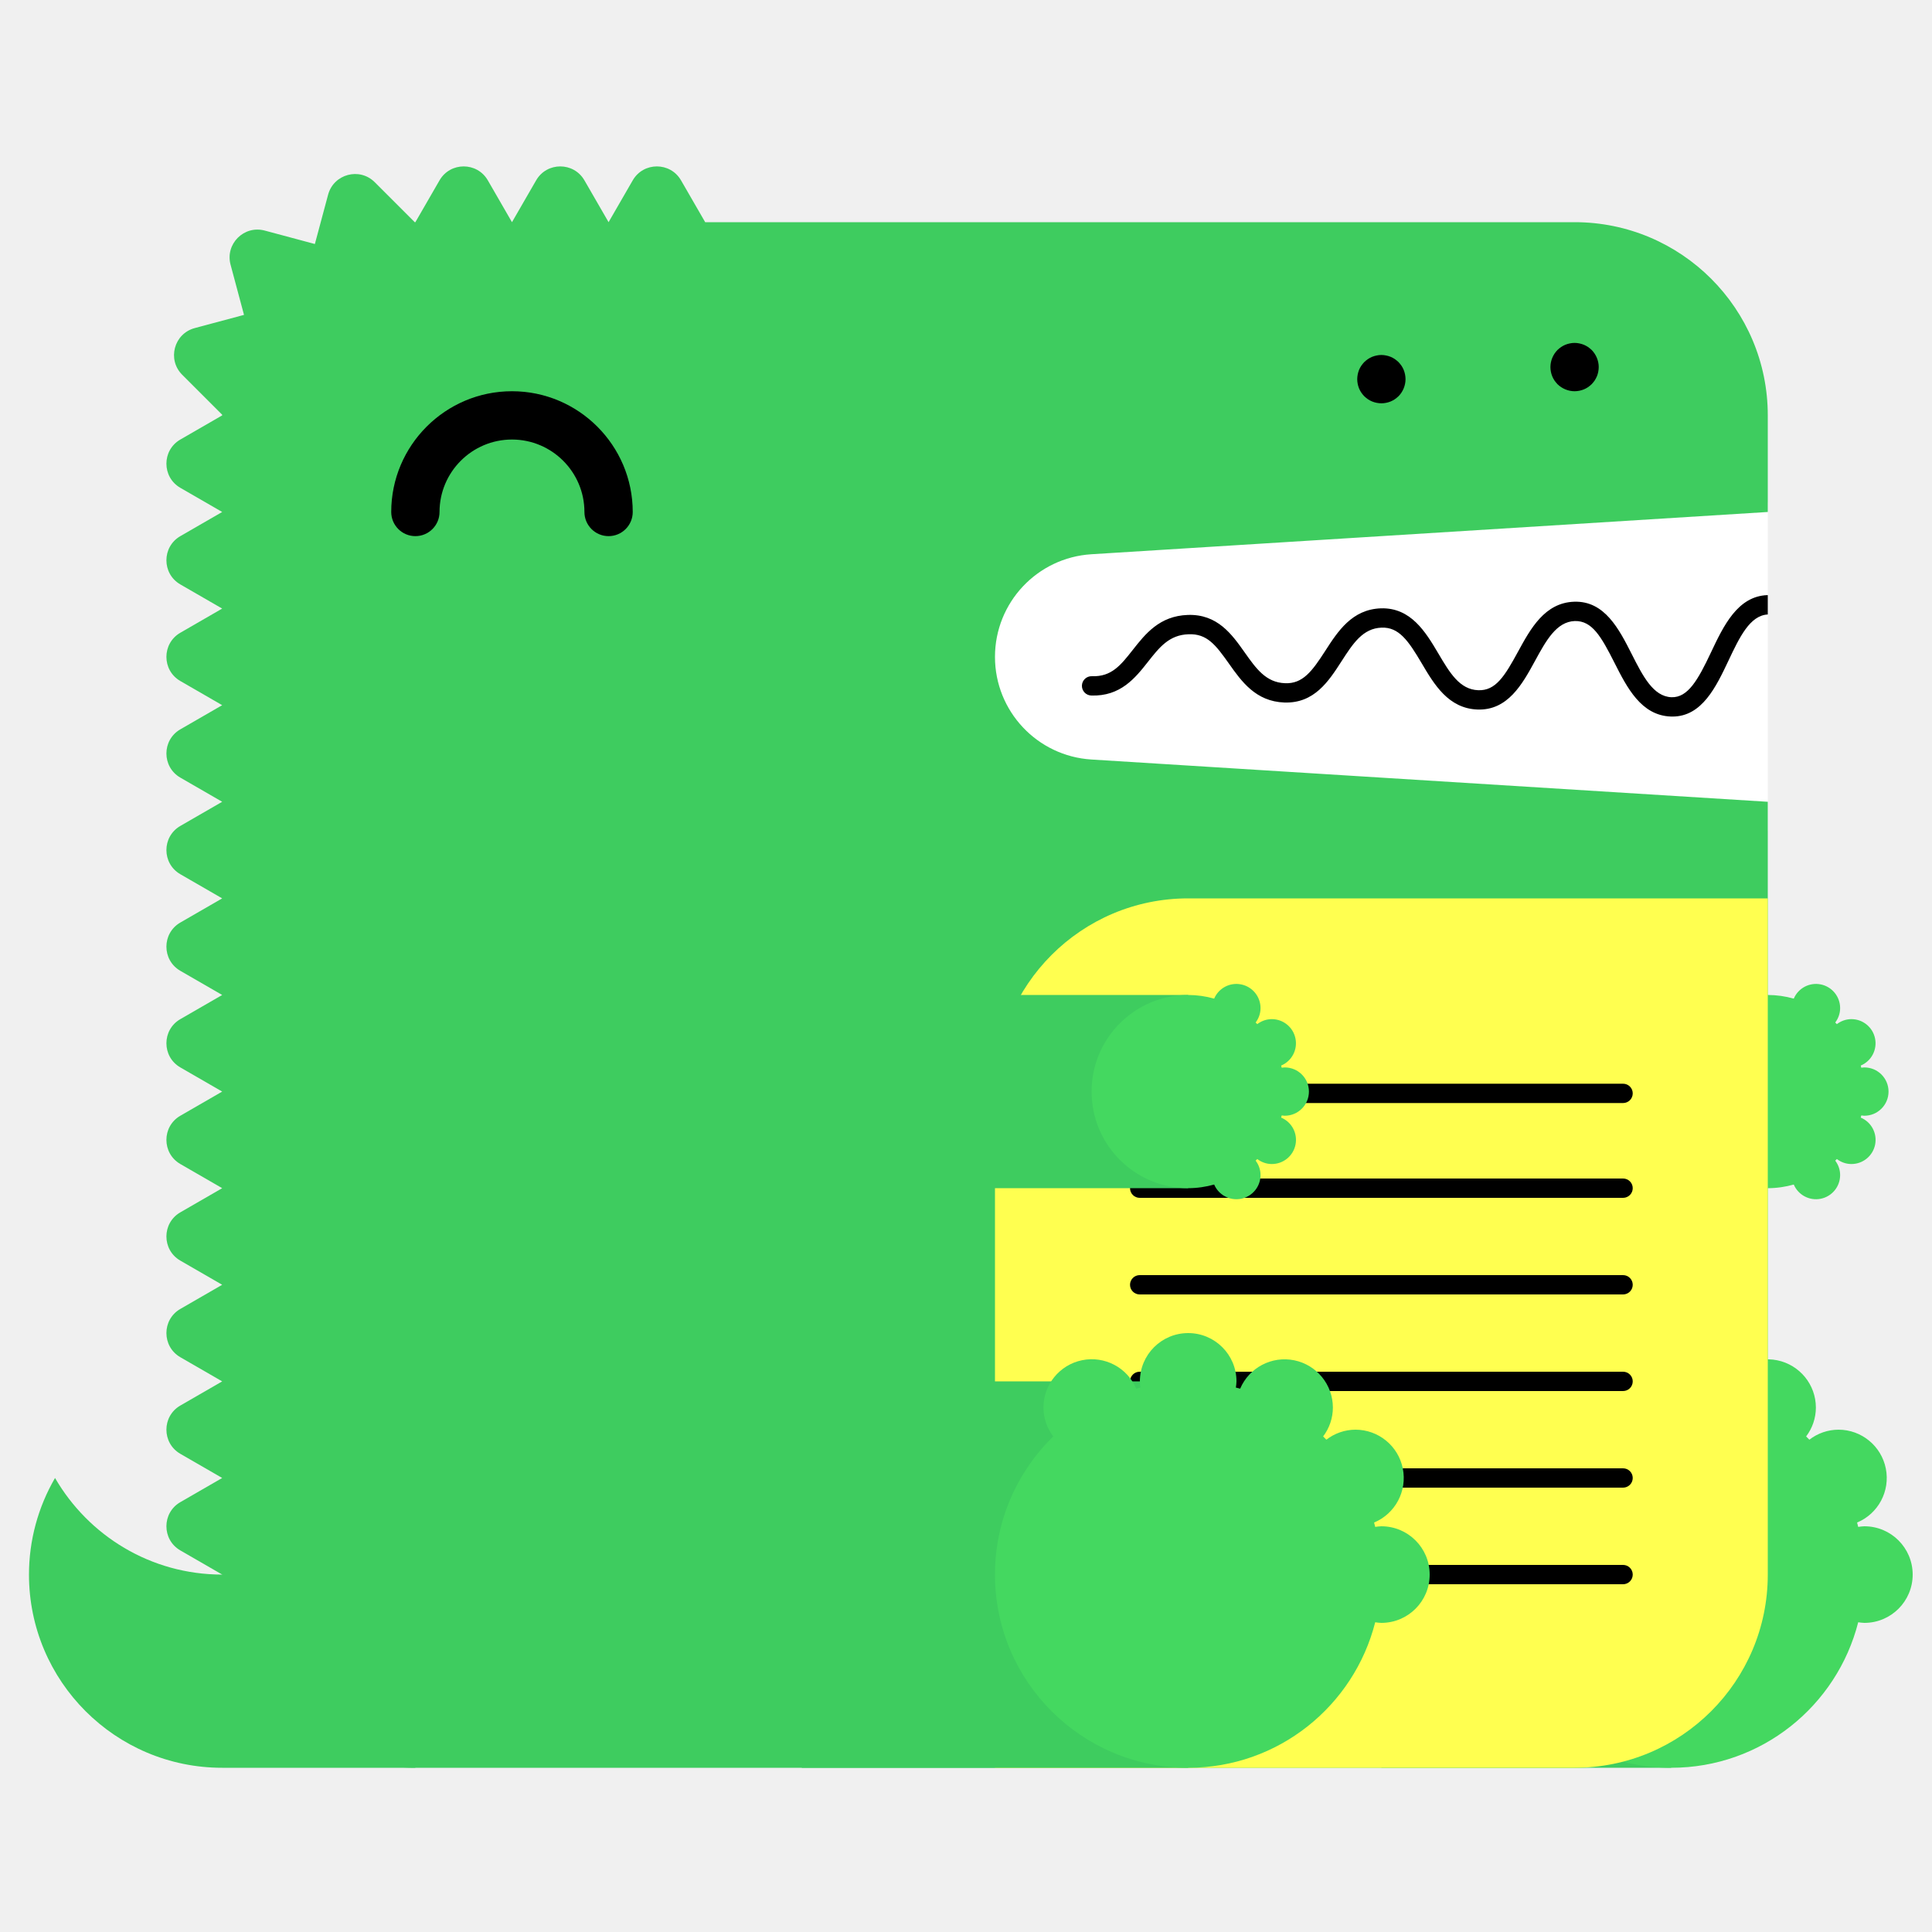
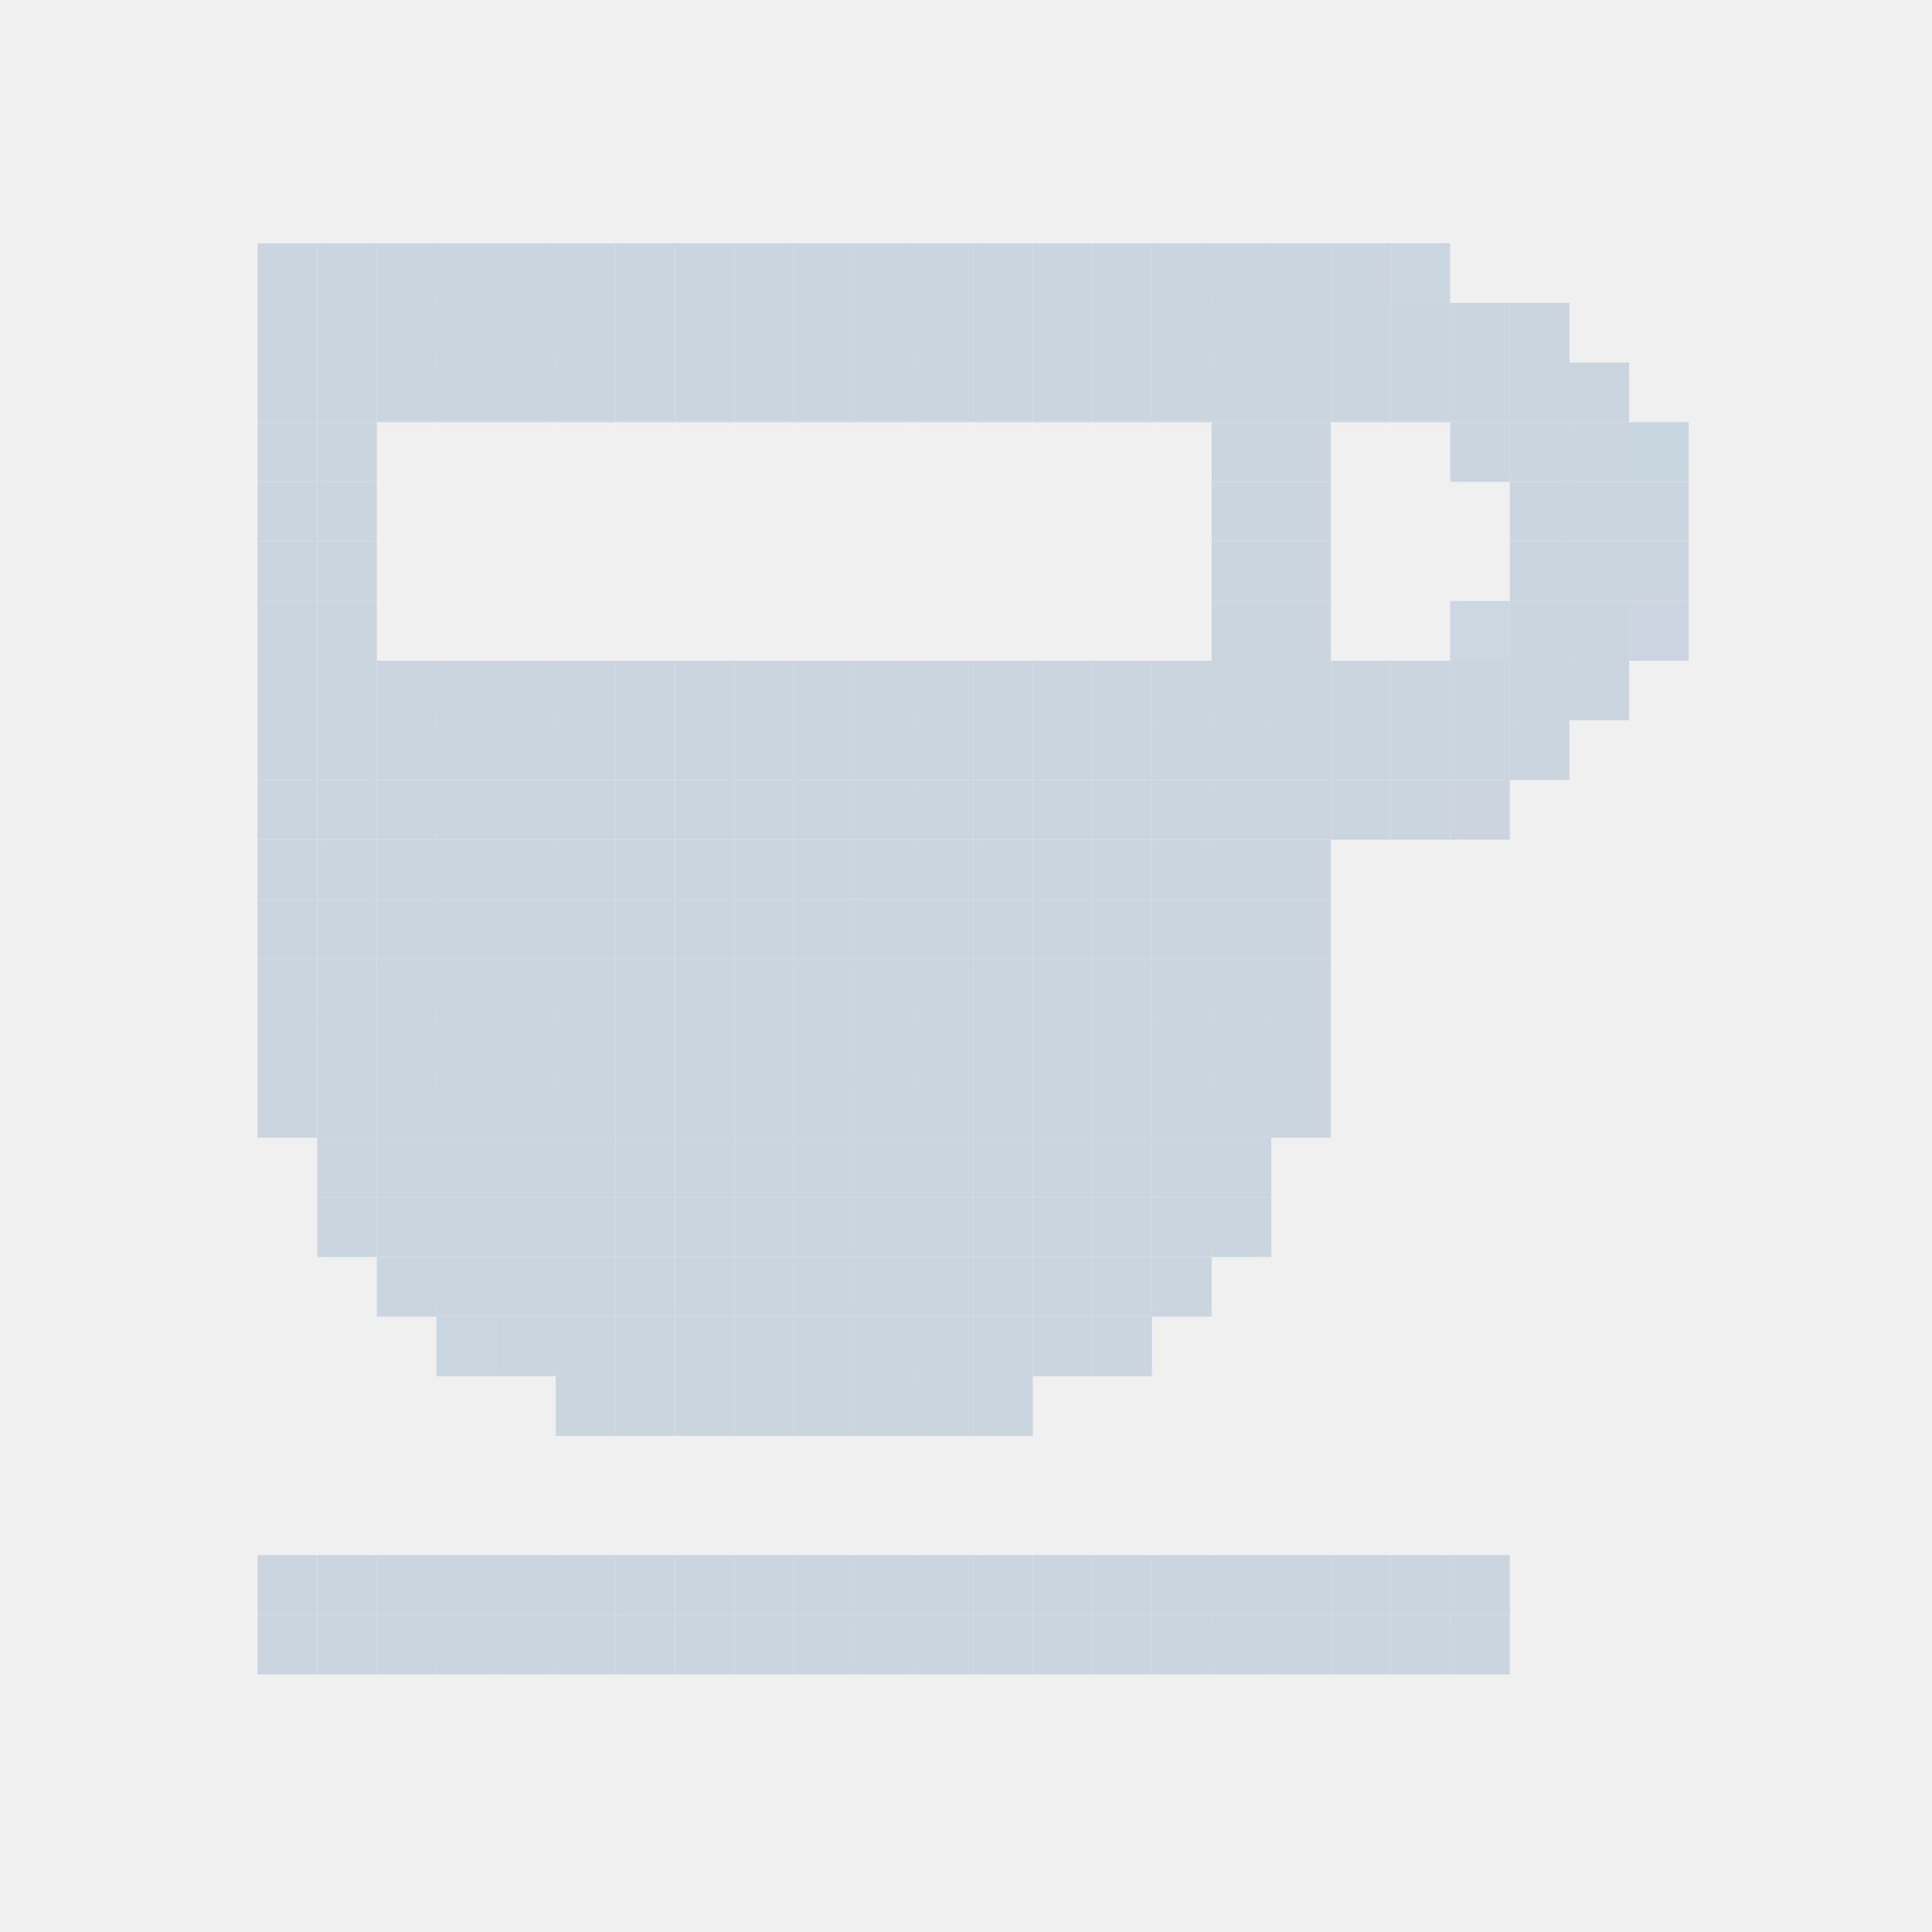
- <svg xmlns="http://www.w3.org/2000/svg" width="200" height="200" viewBox="0 0 200 200">
-   <g fill="none" fill-rule="evenodd">
-     <path fill="#FFF" d="M99 52h84v34H99z" />
-     <path d="M23 163c-7.398 0-13.843-4.027-17.303-10A19.886 19.886 0 0 0 3 163c0 11.046 8.954 20 20 20h20v-20H23z" fill="#3ECC5F" />
-     <path d="M112.98 57.376L183 53V43c0-11.046-8.954-20-20-20H73l-2.5-4.33c-1.112-1.925-3.889-1.925-5 0L63 23l-2.5-4.33c-1.111-1.925-3.889-1.925-5 0L53 23l-2.5-4.33c-1.111-1.925-3.889-1.925-5 0L43 23c-.022 0-.042.003-.065.003l-4.142-4.141c-1.57-1.571-4.252-.853-4.828 1.294l-1.369 5.104-5.192-1.392c-2.148-.575-4.111 1.389-3.535 3.536l1.39 5.193-5.102 1.367c-2.148.576-2.867 3.259-1.296 4.83l4.142 4.142c0 .021-.003.042-.003.064l-4.33 2.5c-1.925 1.111-1.925 3.889 0 5L23 53l-4.33 2.5c-1.925 1.111-1.925 3.889 0 5L23 63l-4.33 2.5c-1.925 1.111-1.925 3.889 0 5L23 73l-4.33 2.5c-1.925 1.111-1.925 3.889 0 5L23 83l-4.33 2.5c-1.925 1.111-1.925 3.889 0 5L23 93l-4.33 2.5c-1.925 1.111-1.925 3.889 0 5L23 103l-4.33 2.5c-1.925 1.111-1.925 3.889 0 5L23 113l-4.33 2.5c-1.925 1.111-1.925 3.889 0 5L23 123l-4.33 2.5c-1.925 1.111-1.925 3.889 0 5L23 133l-4.33 2.5c-1.925 1.111-1.925 3.889 0 5L23 143l-4.33 2.5c-1.925 1.111-1.925 3.889 0 5L23 153l-4.33 2.5c-1.925 1.111-1.925 3.889 0 5L23 163c0 11.046 8.954 20 20 20h120c11.046 0 20-8.954 20-20V83l-70.02-4.376A10.645 10.645 0 0 1 103 68c0-5.621 4.37-10.273 9.98-10.624" fill="#3ECC5F" />
-     <path fill="#3ECC5F" d="M143 183h30v-40h-30z" />
-     <path d="M193 158c-.219 0-.428.037-.639.064-.038-.15-.074-.301-.116-.451A5 5 0 0 0 190.32 148a4.96 4.96 0 0 0-3.016 1.036 26.531 26.531 0 0 0-.335-.336 4.955 4.955 0 0 0 1.011-2.987 5 5 0 0 0-9.599-1.959c-.148-.042-.297-.077-.445-.115.027-.211.064-.42.064-.639a5 5 0 0 0-5-5 5 5 0 0 0-5 5c0 .219.037.428.064.639-.148.038-.297.073-.445.115a4.998 4.998 0 0 0-9.599 1.959c0 1.125.384 2.151 1.011 2.987-3.717 3.632-6.031 8.693-6.031 14.3 0 11.046 8.954 20 20 20 9.339 0 17.16-6.41 19.361-15.064.211.027.42.064.639.064a5 5 0 0 0 5-5 5 5 0 0 0-5-5" fill="#44D860" />
-     <path fill="#3ECC5F" d="M153 123h30v-20h-30z" />
-     <path d="M193 115.5a2.5 2.5 0 1 0 0-5c-.109 0-.214.019-.319.032-.02-.075-.037-.15-.058-.225a2.501 2.501 0 0 0-.963-4.807c-.569 0-1.088.197-1.508.518a6.653 6.653 0 0 0-.168-.168c.314-.417.506-.931.506-1.494a2.5 2.5 0 0 0-4.8-.979A9.987 9.987 0 0 0 183 103c-5.522 0-10 4.478-10 10s4.478 10 10 10c.934 0 1.833-.138 2.69-.377a2.5 2.5 0 0 0 4.8-.979c0-.563-.192-1.077-.506-1.494.057-.055.113-.111.168-.168.42.321.939.518 1.508.518a2.5 2.5 0 0 0 .963-4.807c.021-.074.038-.15.058-.225.105.013.21.032.319.032" fill="#44D860" />
-     <path d="M63 55.5a2.5 2.5 0 0 1-2.5-2.5c0-4.136-3.364-7.5-7.5-7.5s-7.5 3.364-7.5 7.5a2.5 2.5 0 1 1-5 0c0-6.893 5.607-12.5 12.5-12.5S65.5 46.107 65.5 53a2.5 2.5 0 0 1-2.5 2.5" fill="#000" />
-     <path d="M103 183h60c11.046 0 20-8.954 20-20V93h-60c-11.046 0-20 8.954-20 20v70z" fill="#FFFF50" />
-     <path d="M168.02 124h-50.04a1 1 0 1 1 0-2h50.04a1 1 0 1 1 0 2m0 20h-50.04a1 1 0 1 1 0-2h50.04a1 1 0 1 1 0 2m0 20h-50.04a1 1 0 1 1 0-2h50.04a1 1 0 1 1 0 2m0-49.814h-50.04a1 1 0 1 1 0-2h50.04a1 1 0 1 1 0 2m0 19.814h-50.04a1 1 0 1 1 0-2h50.04a1 1 0 1 1 0 2m0 20h-50.04a1 1 0 1 1 0-2h50.04a1 1 0 1 1 0 2M183 61.611c-.012 0-.022-.006-.034-.005-3.09.105-4.552 3.196-5.842 5.923-1.346 2.85-2.387 4.703-4.093 4.647-1.889-.068-2.969-2.202-4.113-4.46-1.314-2.594-2.814-5.536-5.963-5.426-3.046.104-4.513 2.794-5.807 5.167-1.377 2.528-2.314 4.065-4.121 3.994-1.927-.07-2.951-1.805-4.136-3.813-1.321-2.236-2.848-4.75-5.936-4.664-2.994.103-4.465 2.385-5.763 4.4-1.373 2.13-2.335 3.428-4.165 3.351-1.973-.07-2.992-1.51-4.171-3.177-1.324-1.873-2.816-3.993-5.895-3.89-2.928.1-4.399 1.97-5.696 3.618-1.232 1.564-2.194 2.802-4.229 2.724a1 1 0 0 0-.072 2c3.017.101 4.545-1.8 5.872-3.487 1.177-1.496 2.193-2.787 4.193-2.855 1.926-.082 2.829 1.115 4.195 3.045 1.297 1.834 2.769 3.914 5.731 4.021 3.103.104 4.596-2.215 5.918-4.267 1.182-1.834 2.202-3.417 4.15-3.484 1.793-.067 2.769 1.35 4.145 3.681 1.297 2.197 2.766 4.686 5.787 4.796 3.125.108 4.634-2.62 5.949-5.035 1.139-2.088 2.214-4.06 4.119-4.126 1.793-.042 2.728 1.595 4.111 4.33 1.292 2.553 2.757 5.445 5.825 5.556l.169.003c3.064 0 4.518-3.075 5.805-5.794 1.139-2.41 2.217-4.68 4.067-4.773v-2z" fill="#000" />
-     <path fill="#3ECC5F" d="M83 183h40v-40H83z" />
-     <path d="M143 158c-.219 0-.428.037-.639.064-.038-.15-.074-.301-.116-.451A5 5 0 0 0 140.32 148a4.96 4.96 0 0 0-3.016 1.036 26.531 26.531 0 0 0-.335-.336 4.955 4.955 0 0 0 1.011-2.987 5 5 0 0 0-9.599-1.959c-.148-.042-.297-.077-.445-.115.027-.211.064-.42.064-.639a5 5 0 0 0-5-5 5 5 0 0 0-5 5c0 .219.037.428.064.639-.148.038-.297.073-.445.115a4.998 4.998 0 0 0-9.599 1.959c0 1.125.384 2.151 1.011 2.987-3.717 3.632-6.031 8.693-6.031 14.3 0 11.046 8.954 20 20 20 9.339 0 17.16-6.41 19.361-15.064.211.027.42.064.639.064a5 5 0 0 0 5-5 5 5 0 0 0-5-5" fill="#44D860" />
-     <path fill="#3ECC5F" d="M83 123h40v-20H83z" />
-     <path d="M133 115.5a2.5 2.5 0 1 0 0-5c-.109 0-.214.019-.319.032-.02-.075-.037-.15-.058-.225a2.501 2.501 0 0 0-.963-4.807c-.569 0-1.088.197-1.508.518a6.653 6.653 0 0 0-.168-.168c.314-.417.506-.931.506-1.494a2.5 2.5 0 0 0-4.8-.979A9.987 9.987 0 0 0 123 103c-5.522 0-10 4.478-10 10s4.478 10 10 10c.934 0 1.833-.138 2.69-.377a2.5 2.5 0 0 0 4.8-.979c0-.563-.192-1.077-.506-1.494.057-.055.113-.111.168-.168.42.321.939.518 1.508.518a2.5 2.5 0 0 0 .963-4.807c.021-.074.038-.15.058-.225.105.013.21.032.319.032" fill="#44D860" />
-     <path d="M143 41.75c-.16 0-.33-.02-.49-.05a2.52 2.52 0 0 1-.47-.14c-.15-.06-.29-.14-.431-.23-.13-.09-.259-.2-.38-.31-.109-.12-.219-.24-.309-.38s-.17-.28-.231-.43a2.619 2.619 0 0 1-.189-.96c0-.16.02-.33.05-.49.03-.16.08-.31.139-.47.061-.15.141-.29.231-.43.09-.13.2-.26.309-.38.121-.11.25-.22.38-.31.141-.09.281-.17.431-.23.149-.06.31-.11.47-.14.32-.07.65-.07.98 0 .159.03.32.08.47.14.149.06.29.14.43.23.13.09.259.2.38.31.11.12.22.25.31.38.09.14.17.28.23.43.06.16.11.31.14.47.029.16.05.33.05.49 0 .66-.271 1.31-.73 1.77-.121.11-.25.22-.38.31-.14.09-.281.17-.43.23a2.565 2.565 0 0 1-.96.19m20-1.25c-.66 0-1.3-.27-1.771-.73a3.802 3.802 0 0 1-.309-.38c-.09-.14-.17-.28-.231-.43a2.619 2.619 0 0 1-.189-.96c0-.66.27-1.3.729-1.77.121-.11.25-.22.38-.31.141-.09.281-.17.431-.23.149-.06.31-.11.47-.14.32-.07.66-.07.98 0 .159.03.32.08.47.14.149.06.29.14.43.23.13.09.259.2.38.31.459.47.73 1.11.73 1.77 0 .16-.021.33-.05.49-.03.16-.08.32-.14.47-.07.15-.14.29-.23.43-.09.13-.2.26-.31.38-.121.11-.25.22-.38.31-.14.09-.281.17-.43.23a2.565 2.565 0 0 1-.96.19" fill="#000" />
-   </g>
+ <svg xmlns="http://www.w3.org/2000/svg" width="135" height="135" viewBox="0 0 135 135" fill="none">
+   <rect x="18" y="17" width="4.167" height="4.167" fill="#CBD5E0" />
+   <rect x="22.167" y="17" width="4.167" height="4.167" fill="#CBD5E0" />
+   <rect x="26.333" y="17" width="4.167" height="4.167" fill="#CBD5E0" />
+   <rect x="30.5" y="17" width="4.167" height="4.167" fill="#CBD5E0" />
+   <rect x="34.667" y="17" width="4.167" height="4.167" fill="#CBD5E0" />
+   <rect x="38.833" y="17" width="4.167" height="4.167" fill="#CBD5E0" />
+   <rect x="43" y="17" width="4.167" height="4.167" fill="#CBD5E0" />
+   <rect x="47.167" y="17" width="4.167" height="4.167" fill="#CBD5E0" />
+   <rect x="51.333" y="17" width="4.167" height="4.167" fill="#CBD5E0" />
+   <rect x="55.5" y="17" width="4.167" height="4.167" fill="#CBD5E0" />
+   <rect x="59.667" y="17" width="4.167" height="4.167" fill="#CBD5E0" />
+   <rect x="63.833" y="17" width="4.167" height="4.167" fill="#CBD5E0" />
+   <rect x="68" y="17" width="4.167" height="4.167" fill="#CBD5E0" />
+   <rect x="72.167" y="17" width="4.167" height="4.167" fill="#CBD5E0" />
+   <rect x="76.333" y="17" width="4.167" height="4.167" fill="#CBD5E0" />
+   <rect x="80.5" y="17" width="4.167" height="4.167" fill="#CBD5E0" />
+   <rect x="84.667" y="17" width="4.167" height="4.167" fill="#CBD5E0" />
+   <rect x="88.833" y="17" width="4.167" height="4.167" fill="#CBD5E0" />
+   <rect x="93" y="17" width="4.167" height="4.167" fill="#CBD5E0" />
+   <rect x="97.167" y="17" width="4.167" height="4.167" fill="#CAD6E0" />
+   <rect x="18" y="21.167" width="4.167" height="4.167" fill="#CBD5E0" />
+   <rect x="22.167" y="21.167" width="4.167" height="4.167" fill="#CBD5E0" />
+   <rect x="26.333" y="21.167" width="4.167" height="4.167" fill="#CBD5E0" />
+   <rect x="30.5" y="21.167" width="4.167" height="4.167" fill="#CBD5E0" />
+   <rect x="34.667" y="21.167" width="4.167" height="4.167" fill="#CBD5E0" />
+   <rect x="38.833" y="21.167" width="4.167" height="4.167" fill="#CBD5E0" />
+   <rect x="43" y="21.167" width="4.167" height="4.167" fill="#CBD5E0" />
+   <rect x="47.167" y="21.167" width="4.167" height="4.167" fill="#CBD5E0" />
+   <rect x="51.333" y="21.167" width="4.167" height="4.167" fill="#CBD5E0" />
+   <rect x="55.5" y="21.167" width="4.167" height="4.167" fill="#CBD5E0" />
+   <rect x="59.667" y="21.167" width="4.167" height="4.167" fill="#CBD5E0" />
+   <rect x="63.833" y="21.167" width="4.167" height="4.167" fill="#CBD5E0" />
+   <rect x="68" y="21.167" width="4.167" height="4.167" fill="#CBD5E0" />
+   <rect x="72.167" y="21.167" width="4.167" height="4.167" fill="#CBD5E0" />
+   <rect x="76.333" y="21.167" width="4.167" height="4.167" fill="#CBD5E0" />
+   <rect x="80.5" y="21.167" width="4.167" height="4.167" fill="#CBD5E0" />
+   <rect x="84.667" y="21.167" width="4.167" height="4.167" fill="#CBD5E0" />
+   <rect x="88.833" y="21.167" width="4.167" height="4.167" fill="#CBD5E0" />
+   <rect x="93" y="21.167" width="4.167" height="4.167" fill="#CBD5E0" />
+   <rect x="97.167" y="21.167" width="4.167" height="4.167" fill="#CBD5E0" />
+   <rect x="101.333" y="21.167" width="4.167" height="4.167" fill="#CBD5E0" />
+   <rect x="105.5" y="21.167" width="4.167" height="4.167" fill="#CBD5E0" />
+   <rect x="18" y="25.333" width="4.167" height="4.167" fill="#CBD5E0" />
+   <rect x="22.167" y="25.333" width="4.167" height="4.167" fill="#CBD5E0" />
+   <rect x="26.333" y="25.333" width="4.167" height="4.167" fill="#CBD5E0" />
+   <rect x="30.5" y="25.333" width="4.167" height="4.167" fill="#CBD5E0" />
+   <rect x="34.667" y="25.333" width="4.167" height="4.167" fill="#CBD5E0" />
+   <rect x="38.833" y="25.333" width="4.167" height="4.167" fill="#CBD5E0" />
+   <rect x="43" y="25.333" width="4.167" height="4.167" fill="#CBD5E0" />
+   <rect x="47.167" y="25.333" width="4.167" height="4.167" fill="#CBD5E0" />
+   <rect x="51.333" y="25.333" width="4.167" height="4.167" fill="#CBD5E0" />
+   <rect x="55.5" y="25.333" width="4.167" height="4.167" fill="#CBD5E0" />
+   <rect x="59.667" y="25.333" width="4.167" height="4.167" fill="#CBD5E0" />
+   <rect x="63.833" y="25.333" width="4.167" height="4.167" fill="#CBD5E0" />
+   <rect x="68" y="25.333" width="4.167" height="4.167" fill="#CBD5E0" />
+   <rect x="72.167" y="25.333" width="4.167" height="4.167" fill="#CBD5E0" />
+   <rect x="76.333" y="25.333" width="4.167" height="4.167" fill="#CBD5E0" />
+   <rect x="80.5" y="25.333" width="4.167" height="4.167" fill="#CBD5E0" />
+   <rect x="84.667" y="25.333" width="4.167" height="4.167" fill="#CBD5E0" />
+   <rect x="88.833" y="25.333" width="4.167" height="4.167" fill="#CBD5E0" />
+   <rect x="93" y="25.333" width="4.167" height="4.167" fill="#CBD5E0" />
+   <rect x="97.167" y="25.333" width="4.167" height="4.167" fill="#CBD5E0" />
+   <rect x="101.333" y="25.333" width="4.167" height="4.167" fill="#CBD5E0" />
+   <rect x="105.5" y="25.333" width="4.167" height="4.167" fill="#CBD5E0" />
+   <rect x="109.667" y="25.333" width="4.167" height="4.167" fill="#CBD5E0" />
+   <rect x="18" y="29.5" width="4.167" height="4.167" fill="#CBD5E0" />
+   <rect x="22.167" y="29.5" width="4.167" height="4.167" fill="#CBD5E0" />
+   <rect x="84.667" y="29.5" width="4.167" height="4.167" fill="#CBD5E0" />
+   <rect x="88.833" y="29.5" width="4.167" height="4.167" fill="#CBD5E0" />
+   <rect x="101.333" y="29.5" width="4.167" height="4.167" fill="#CBD5E0" />
+   <rect x="105.5" y="29.5" width="4.167" height="4.167" fill="#CBD5E0" />
+   <rect x="109.667" y="29.5" width="4.167" height="4.167" fill="#CBD5E0" />
+   <rect x="113.833" y="29.5" width="4.167" height="4.167" fill="#C8D6DF" />
+   <rect x="18" y="33.667" width="4.167" height="4.167" fill="#CBD5E0" />
+   <rect x="22.167" y="33.667" width="4.167" height="4.167" fill="#CBD5E0" />
+   <rect x="84.667" y="33.667" width="4.167" height="4.167" fill="#CBD5E0" />
+   <rect x="88.833" y="33.667" width="4.167" height="4.167" fill="#CBD5E0" />
+   <rect x="105.5" y="33.667" width="4.167" height="4.167" fill="#CBD5E0" />
+   <rect x="109.667" y="33.667" width="4.167" height="4.167" fill="#CBD5E0" />
+   <rect x="113.833" y="33.667" width="4.167" height="4.167" fill="#CBD5E0" />
+   <rect x="18" y="37.833" width="4.167" height="4.167" fill="#CBD5E0" />
+   <rect x="22.167" y="37.833" width="4.167" height="4.167" fill="#CBD5E0" />
+   <rect x="84.667" y="37.833" width="4.167" height="4.167" fill="#CBD5E0" />
+   <rect x="88.833" y="37.833" width="4.167" height="4.167" fill="#CBD5E0" />
+   <rect x="105.5" y="37.833" width="4.167" height="4.167" fill="#CBD5E0" />
+   <rect x="109.667" y="37.833" width="4.167" height="4.167" fill="#CBD5E0" />
+   <rect x="113.833" y="37.833" width="4.167" height="4.167" fill="#CBD5E0" />
+   <rect x="18" y="42" width="4.167" height="4.167" fill="#CBD5E0" />
+   <rect x="22.167" y="42" width="4.167" height="4.167" fill="#CBD5E0" />
+   <rect x="84.667" y="42" width="4.167" height="4.167" fill="#CBD5E0" />
+   <rect x="88.833" y="42" width="4.167" height="4.167" fill="#CBD5E0" />
+   <rect x="101.333" y="42" width="4.167" height="4.167" fill="#CCD7E1" />
+   <rect x="105.5" y="42" width="4.167" height="4.167" fill="#CBD5E0" />
+   <rect x="109.667" y="42" width="4.167" height="4.167" fill="#CBD5E0" />
+   <rect x="113.833" y="42" width="4.167" height="4.167" fill="#CCD5E1" />
+   <rect x="18" y="46.167" width="4.167" height="4.167" fill="#CBD5E0" />
+   <rect x="22.167" y="46.167" width="4.167" height="4.167" fill="#CBD5E0" />
+   <rect x="26.333" y="46.167" width="4.167" height="4.167" fill="#CBD5E0" />
+   <rect x="30.5" y="46.167" width="4.167" height="4.167" fill="#CBD5E0" />
+   <rect x="34.667" y="46.167" width="4.167" height="4.167" fill="#CBD5E0" />
+   <rect x="38.833" y="46.167" width="4.167" height="4.167" fill="#CBD5E0" />
+   <rect x="43" y="46.167" width="4.167" height="4.167" fill="#CBD5E0" />
+   <rect x="47.167" y="46.167" width="4.167" height="4.167" fill="#CBD5E0" />
+   <rect x="51.333" y="46.167" width="4.167" height="4.167" fill="#CBD5E0" />
+   <rect x="55.5" y="46.167" width="4.167" height="4.167" fill="#CBD5E0" />
+   <rect x="59.667" y="46.167" width="4.167" height="4.167" fill="#CBD5E0" />
+   <rect x="63.833" y="46.167" width="4.167" height="4.167" fill="#CBD5E0" />
+   <rect x="68" y="46.167" width="4.167" height="4.167" fill="#CBD5E0" />
+   <rect x="72.167" y="46.167" width="4.167" height="4.167" fill="#CBD5E0" />
+   <rect x="76.333" y="46.167" width="4.167" height="4.167" fill="#CBD5E0" />
+   <rect x="80.5" y="46.167" width="4.167" height="4.167" fill="#CBD5E0" />
+   <rect x="84.667" y="46.167" width="4.167" height="4.167" fill="#CBD5E0" />
+   <rect x="88.833" y="46.167" width="4.167" height="4.167" fill="#CBD5E0" />
+   <rect x="93" y="46.167" width="4.167" height="4.167" fill="#CBD5E0" />
+   <rect x="97.167" y="46.167" width="4.167" height="4.167" fill="#CBD5E0" />
+   <rect x="101.333" y="46.167" width="4.167" height="4.167" fill="#CBD5E0" />
+   <rect x="105.5" y="46.167" width="4.167" height="4.167" fill="#CBD5E0" />
+   <rect x="109.667" y="46.167" width="4.167" height="4.167" fill="#CBD5E0" />
+   <rect x="18" y="50.333" width="4.167" height="4.167" fill="#CBD5E0" />
+   <rect x="22.167" y="50.333" width="4.167" height="4.167" fill="#CBD5E0" />
+   <rect x="26.333" y="50.333" width="4.167" height="4.167" fill="#CBD5E0" />
+   <rect x="30.5" y="50.333" width="4.167" height="4.167" fill="#CBD5E0" />
+   <rect x="34.667" y="50.333" width="4.167" height="4.167" fill="#CBD5E0" />
+   <rect x="38.833" y="50.333" width="4.167" height="4.167" fill="#CBD5E0" />
+   <rect x="43" y="50.333" width="4.167" height="4.167" fill="#CBD5E0" />
+   <rect x="47.167" y="50.333" width="4.167" height="4.167" fill="#CBD5E0" />
+   <rect x="51.333" y="50.333" width="4.167" height="4.167" fill="#CBD5E0" />
+   <rect x="55.5" y="50.333" width="4.167" height="4.167" fill="#CBD5E0" />
+   <rect x="59.667" y="50.333" width="4.167" height="4.167" fill="#CBD5E0" />
+   <rect x="63.833" y="50.333" width="4.167" height="4.167" fill="#CBD5E0" />
+   <rect x="68" y="50.333" width="4.167" height="4.167" fill="#CBD5E0" />
+   <rect x="72.167" y="50.333" width="4.167" height="4.167" fill="#CBD5E0" />
+   <rect x="76.333" y="50.333" width="4.167" height="4.167" fill="#CBD5E0" />
+   <rect x="80.5" y="50.333" width="4.167" height="4.167" fill="#CBD5E0" />
+   <rect x="84.667" y="50.333" width="4.167" height="4.167" fill="#CBD5E0" />
+   <rect x="88.833" y="50.333" width="4.167" height="4.167" fill="#CBD5E0" />
+   <rect x="93" y="50.333" width="4.167" height="4.167" fill="#CBD5E0" />
+   <rect x="97.167" y="50.333" width="4.167" height="4.167" fill="#CBD5E0" />
+   <rect x="101.333" y="50.333" width="4.167" height="4.167" fill="#CBD5E0" />
+   <rect x="105.5" y="50.333" width="4.167" height="4.167" fill="#CBD5E0" />
+   <rect x="18" y="54.5" width="4.167" height="4.167" fill="#CBD5E0" />
+   <rect x="22.167" y="54.5" width="4.167" height="4.167" fill="#CBD5E0" />
+   <rect x="26.333" y="54.5" width="4.167" height="4.167" fill="#CBD5E0" />
+   <rect x="30.5" y="54.5" width="4.167" height="4.167" fill="#CBD5E0" />
+   <rect x="34.667" y="54.5" width="4.167" height="4.167" fill="#CBD5E0" />
+   <rect x="38.833" y="54.5" width="4.167" height="4.167" fill="#CBD5E0" />
+   <rect x="43" y="54.5" width="4.167" height="4.167" fill="#CBD5E0" />
+   <rect x="47.167" y="54.5" width="4.167" height="4.167" fill="#CBD5E0" />
+   <rect x="51.333" y="54.5" width="4.167" height="4.167" fill="#CBD5E0" />
+   <rect x="55.5" y="54.5" width="4.167" height="4.167" fill="#CBD5E0" />
+   <rect x="59.667" y="54.5" width="4.167" height="4.167" fill="#CBD5E0" />
+   <rect x="63.833" y="54.5" width="4.167" height="4.167" fill="#CBD5E0" />
+   <rect x="68" y="54.5" width="4.167" height="4.167" fill="#CBD5E0" />
+   <rect x="72.167" y="54.5" width="4.167" height="4.167" fill="#CBD5E0" />
+   <rect x="76.333" y="54.5" width="4.167" height="4.167" fill="#CBD5E0" />
+   <rect x="80.5" y="54.5" width="4.167" height="4.167" fill="#CBD5E0" />
+   <rect x="84.667" y="54.5" width="4.167" height="4.167" fill="#CBD5E0" />
+   <rect x="88.833" y="54.5" width="4.167" height="4.167" fill="#CBD5E0" />
+   <rect x="93" y="54.5" width="4.167" height="4.167" fill="#CBD5E0" />
+   <rect x="97.167" y="54.5" width="4.167" height="4.167" fill="#CBD5E0" />
+   <rect x="101.333" y="54.5" width="4.167" height="4.167" fill="#CCD5DF" />
+   <rect x="18" y="58.667" width="4.167" height="4.167" fill="#CBD5E0" />
+   <rect x="22.167" y="58.667" width="4.167" height="4.167" fill="#CBD5E0" />
+   <rect x="26.333" y="58.667" width="4.167" height="4.167" fill="#CBD5E0" />
+   <rect x="30.5" y="58.667" width="4.167" height="4.167" fill="#CBD5E0" />
+   <rect x="34.667" y="58.667" width="4.167" height="4.167" fill="#CBD5E0" />
+   <rect x="38.833" y="58.667" width="4.167" height="4.167" fill="#CBD5E0" />
+   <rect x="43" y="58.667" width="4.167" height="4.167" fill="#CBD5E0" />
+   <rect x="47.167" y="58.667" width="4.167" height="4.167" fill="#CBD5E0" />
+   <rect x="51.333" y="58.667" width="4.167" height="4.167" fill="#CBD5E0" />
+   <rect x="55.5" y="58.667" width="4.167" height="4.167" fill="#CBD5E0" />
+   <rect x="59.667" y="58.667" width="4.167" height="4.167" fill="#CBD5E0" />
+   <rect x="63.833" y="58.667" width="4.167" height="4.167" fill="#CBD5E0" />
+   <rect x="68" y="58.667" width="4.167" height="4.167" fill="#CBD5E0" />
+   <rect x="72.167" y="58.667" width="4.167" height="4.167" fill="#CBD5E0" />
+   <rect x="76.333" y="58.667" width="4.167" height="4.167" fill="#CBD5E0" />
+   <rect x="80.5" y="58.667" width="4.167" height="4.167" fill="#CBD5E0" />
+   <rect x="84.667" y="58.667" width="4.167" height="4.167" fill="#CBD5E0" />
+   <rect x="88.833" y="58.667" width="4.167" height="4.167" fill="#CBD5E0" />
+   <rect x="18" y="62.833" width="4.167" height="4.167" fill="#CBD5E0" />
+   <rect x="22.167" y="62.833" width="4.167" height="4.167" fill="#CBD5E0" />
+   <rect x="26.333" y="62.833" width="4.167" height="4.167" fill="#CBD5E0" />
+   <rect x="30.5" y="62.833" width="4.167" height="4.167" fill="#CBD5E0" />
+   <rect x="34.667" y="62.833" width="4.167" height="4.167" fill="#CBD5E0" />
+   <rect x="38.833" y="62.833" width="4.167" height="4.167" fill="#CBD5E0" />
+   <rect x="43" y="62.833" width="4.167" height="4.167" fill="#CBD5E0" />
+   <rect x="47.167" y="62.833" width="4.167" height="4.167" fill="#CBD5E0" />
+   <rect x="51.333" y="62.833" width="4.167" height="4.167" fill="#CBD5E0" />
+   <rect x="55.5" y="62.833" width="4.167" height="4.167" fill="#CBD5E0" />
+   <rect x="59.667" y="62.833" width="4.167" height="4.167" fill="#CBD5E0" />
+   <rect x="63.833" y="62.833" width="4.167" height="4.167" fill="#CBD5E0" />
+   <rect x="68" y="62.833" width="4.167" height="4.167" fill="#CBD5E0" />
+   <rect x="72.167" y="62.833" width="4.167" height="4.167" fill="#CBD5E0" />
+   <rect x="76.333" y="62.833" width="4.167" height="4.167" fill="#CBD5E0" />
+   <rect x="80.5" y="62.833" width="4.167" height="4.167" fill="#CBD5E0" />
+   <rect x="84.667" y="62.833" width="4.167" height="4.167" fill="#CBD5E0" />
+   <rect x="88.833" y="62.833" width="4.167" height="4.167" fill="#CBD5E0" />
+   <rect x="18" y="67" width="4.167" height="4.167" fill="#CBD5E0" />
+   <rect x="22.167" y="67" width="4.167" height="4.167" fill="#CBD5E0" />
+   <rect x="26.333" y="67" width="4.167" height="4.167" fill="#CBD5E0" />
+   <rect x="30.5" y="67" width="4.167" height="4.167" fill="#CBD5E0" />
+   <rect x="34.667" y="67" width="4.167" height="4.167" fill="#CBD5E0" />
+   <rect x="38.833" y="67" width="4.167" height="4.167" fill="#CBD5E0" />
+   <rect x="43" y="67" width="4.167" height="4.167" fill="#CBD5E0" />
+   <rect x="47.167" y="67" width="4.167" height="4.167" fill="#CBD5E0" />
+   <rect x="51.333" y="67" width="4.167" height="4.167" fill="#CBD5E0" />
+   <rect x="55.5" y="67" width="4.167" height="4.167" fill="#CBD5E0" />
+   <rect x="59.667" y="67" width="4.167" height="4.167" fill="#CBD5E0" />
+   <rect x="63.833" y="67" width="4.167" height="4.167" fill="#CBD5E0" />
+   <rect x="68" y="67" width="4.167" height="4.167" fill="#CBD5E0" />
+   <rect x="72.167" y="67" width="4.167" height="4.167" fill="#CBD5E0" />
+   <rect x="76.333" y="67" width="4.167" height="4.167" fill="#CBD5E0" />
+   <rect x="80.5" y="67" width="4.167" height="4.167" fill="#CBD5E0" />
+   <rect x="84.667" y="67" width="4.167" height="4.167" fill="#CBD5E0" />
+   <rect x="88.833" y="67" width="4.167" height="4.167" fill="#CBD5E0" />
+   <rect x="18" y="71.167" width="4.167" height="4.167" fill="#CBD5E0" />
+   <rect x="22.167" y="71.167" width="4.167" height="4.167" fill="#CBD5E0" />
+   <rect x="26.333" y="71.167" width="4.167" height="4.167" fill="#CBD5E0" />
+   <rect x="30.5" y="71.167" width="4.167" height="4.167" fill="#CBD5E0" />
+   <rect x="34.667" y="71.167" width="4.167" height="4.167" fill="#CBD5E0" />
+   <rect x="38.833" y="71.167" width="4.167" height="4.167" fill="#CBD5E0" />
+   <rect x="43" y="71.167" width="4.167" height="4.167" fill="#CBD5E0" />
+   <rect x="47.167" y="71.167" width="4.167" height="4.167" fill="#CBD5E0" />
+   <rect x="51.333" y="71.167" width="4.167" height="4.167" fill="#CBD5E0" />
+   <rect x="55.5" y="71.167" width="4.167" height="4.167" fill="#CBD5E0" />
+   <rect x="59.667" y="71.167" width="4.167" height="4.167" fill="#CBD5E0" />
+   <rect x="63.833" y="71.167" width="4.167" height="4.167" fill="#CBD5E0" />
+   <rect x="68" y="71.167" width="4.167" height="4.167" fill="#CBD5E0" />
+   <rect x="72.167" y="71.167" width="4.167" height="4.167" fill="#CBD5E0" />
+   <rect x="76.333" y="71.167" width="4.167" height="4.167" fill="#CBD5E0" />
+   <rect x="80.5" y="71.167" width="4.167" height="4.167" fill="#CBD5E0" />
+   <rect x="84.667" y="71.167" width="4.167" height="4.167" fill="#CBD5E0" />
+   <rect x="88.833" y="71.167" width="4.167" height="4.167" fill="#CBD5E0" />
+   <rect x="18" y="75.333" width="4.167" height="4.167" fill="#CBD5E0" />
+   <rect x="22.167" y="75.333" width="4.167" height="4.167" fill="#CBD5E0" />
+   <rect x="26.333" y="75.333" width="4.167" height="4.167" fill="#CBD5E0" />
+   <rect x="30.5" y="75.333" width="4.167" height="4.167" fill="#CBD5E0" />
+   <rect x="34.667" y="75.333" width="4.167" height="4.167" fill="#CBD5E0" />
+   <rect x="38.833" y="75.333" width="4.167" height="4.167" fill="#CBD5E0" />
+   <rect x="43" y="75.333" width="4.167" height="4.167" fill="#CBD5E0" />
+   <rect x="47.167" y="75.333" width="4.167" height="4.167" fill="#CBD5E0" />
+   <rect x="51.333" y="75.333" width="4.167" height="4.167" fill="#CBD5E0" />
+   <rect x="55.5" y="75.333" width="4.167" height="4.167" fill="#CBD5E0" />
+   <rect x="59.667" y="75.333" width="4.167" height="4.167" fill="#CBD5E0" />
+   <rect x="63.833" y="75.333" width="4.167" height="4.167" fill="#CBD5E0" />
+   <rect x="68" y="75.333" width="4.167" height="4.167" fill="#CBD5E0" />
+   <rect x="72.167" y="75.333" width="4.167" height="4.167" fill="#CBD5E0" />
+   <rect x="76.333" y="75.333" width="4.167" height="4.167" fill="#CBD5E0" />
+   <rect x="80.5" y="75.333" width="4.167" height="4.167" fill="#CBD5E0" />
+   <rect x="84.667" y="75.333" width="4.167" height="4.167" fill="#CBD5E0" />
+   <rect x="88.833" y="75.333" width="4.167" height="4.167" fill="#CBD5E0" />
+   <rect x="22.167" y="79.5" width="4.167" height="4.167" fill="#CBD5E0" />
+   <rect x="26.333" y="79.5" width="4.167" height="4.167" fill="#CBD5E0" />
+   <rect x="30.5" y="79.5" width="4.167" height="4.167" fill="#CBD5E0" />
+   <rect x="34.667" y="79.5" width="4.167" height="4.167" fill="#CBD5E0" />
+   <rect x="38.833" y="79.5" width="4.167" height="4.167" fill="#CBD5E0" />
+   <rect x="43" y="79.5" width="4.167" height="4.167" fill="#CBD5E0" />
+   <rect x="47.167" y="79.5" width="4.167" height="4.167" fill="#CBD5E0" />
+   <rect x="51.333" y="79.5" width="4.167" height="4.167" fill="#CBD5E0" />
+   <rect x="55.5" y="79.5" width="4.167" height="4.167" fill="#CBD5E0" />
+   <rect x="59.667" y="79.5" width="4.167" height="4.167" fill="#CBD5E0" />
+   <rect x="63.833" y="79.5" width="4.167" height="4.167" fill="#CBD5E0" />
+   <rect x="68" y="79.5" width="4.167" height="4.167" fill="#CBD5E0" />
+   <rect x="72.167" y="79.5" width="4.167" height="4.167" fill="#CBD5E0" />
+   <rect x="76.333" y="79.5" width="4.167" height="4.167" fill="#CBD5E0" />
+   <rect x="80.5" y="79.5" width="4.167" height="4.167" fill="#CBD5E0" />
+   <rect x="84.667" y="79.5" width="4.167" height="4.167" fill="#CBD5E0" />
+   <rect x="22.167" y="83.667" width="4.167" height="4.167" fill="#CBD5E0" />
+   <rect x="26.333" y="83.667" width="4.167" height="4.167" fill="#CBD5E0" />
+   <rect x="30.5" y="83.667" width="4.167" height="4.167" fill="#CBD5E0" />
+   <rect x="34.667" y="83.667" width="4.167" height="4.167" fill="#CBD5E0" />
+   <rect x="38.833" y="83.667" width="4.167" height="4.167" fill="#CBD5E0" />
+   <rect x="43" y="83.667" width="4.167" height="4.167" fill="#CBD5E0" />
+   <rect x="47.167" y="83.667" width="4.167" height="4.167" fill="#CBD5E0" />
+   <rect x="51.333" y="83.667" width="4.167" height="4.167" fill="#CBD5E0" />
+   <rect x="55.5" y="83.667" width="4.167" height="4.167" fill="#CBD5E0" />
+   <rect x="59.667" y="83.667" width="4.167" height="4.167" fill="#CBD5E0" />
+   <rect x="63.833" y="83.667" width="4.167" height="4.167" fill="#CBD5E0" />
+   <rect x="68" y="83.667" width="4.167" height="4.167" fill="#CBD5E0" />
+   <rect x="72.167" y="83.667" width="4.167" height="4.167" fill="#CBD5E0" />
+   <rect x="76.333" y="83.667" width="4.167" height="4.167" fill="#CBD5E0" />
+   <rect x="80.5" y="83.667" width="4.167" height="4.167" fill="#CBD5E0" />
+   <rect x="84.667" y="83.667" width="4.167" height="4.167" fill="#CBD5E0" />
+   <rect x="26.333" y="87.833" width="4.167" height="4.167" fill="#CBD5E0" />
+   <rect x="30.5" y="87.833" width="4.167" height="4.167" fill="#CBD5E0" />
+   <rect x="34.667" y="87.833" width="4.167" height="4.167" fill="#CBD5E0" />
+   <rect x="38.833" y="87.833" width="4.167" height="4.167" fill="#CBD5E0" />
+   <rect x="43" y="87.833" width="4.167" height="4.167" fill="#CBD5E0" />
+   <rect x="47.167" y="87.833" width="4.167" height="4.167" fill="#CBD5E0" />
+   <rect x="51.333" y="87.833" width="4.167" height="4.167" fill="#CBD5E0" />
+   <rect x="55.5" y="87.833" width="4.167" height="4.167" fill="#CBD5E0" />
+   <rect x="59.667" y="87.833" width="4.167" height="4.167" fill="#CBD5E0" />
+   <rect x="63.833" y="87.833" width="4.167" height="4.167" fill="#CBD5E0" />
+   <rect x="68" y="87.833" width="4.167" height="4.167" fill="#CBD5E0" />
+   <rect x="72.167" y="87.833" width="4.167" height="4.167" fill="#CBD5E0" />
+   <rect x="76.333" y="87.833" width="4.167" height="4.167" fill="#CBD5E0" />
+   <rect x="80.5" y="87.833" width="4.167" height="4.167" fill="#CBD5E0" />
+   <rect x="30.5" y="92" width="4.167" height="4.167" fill="#CAD6E0" />
+   <rect x="34.667" y="92" width="4.167" height="4.167" fill="#CBD5E0" />
+   <rect x="38.833" y="92" width="4.167" height="4.167" fill="#CBD5E0" />
+   <rect x="43" y="92" width="4.167" height="4.167" fill="#CBD5E0" />
+   <rect x="47.167" y="92" width="4.167" height="4.167" fill="#CBD5E0" />
+   <rect x="51.333" y="92" width="4.167" height="4.167" fill="#CBD5E0" />
+   <rect x="55.5" y="92" width="4.167" height="4.167" fill="#CBD5E0" />
+   <rect x="59.667" y="92" width="4.167" height="4.167" fill="#CBD5E0" />
+   <rect x="63.833" y="92" width="4.167" height="4.167" fill="#CBD5E0" />
+   <rect x="68" y="92" width="4.167" height="4.167" fill="#CBD5E0" />
+   <rect x="72.167" y="92" width="4.167" height="4.167" fill="#CBD5E0" />
+   <rect x="76.333" y="92" width="4.167" height="4.167" fill="#CBD5E0" />
+   <rect x="38.833" y="96.167" width="4.167" height="4.167" fill="#CBD5E0" />
+   <rect x="43" y="96.167" width="4.167" height="4.167" fill="#CBD5E0" />
+   <rect x="47.167" y="96.167" width="4.167" height="4.167" fill="#CBD5E0" />
+   <rect x="51.333" y="96.167" width="4.167" height="4.167" fill="#CBD5E0" />
+   <rect x="55.5" y="96.167" width="4.167" height="4.167" fill="#CBD5E0" />
+   <rect x="59.667" y="96.167" width="4.167" height="4.167" fill="#CBD5E0" />
+   <rect x="63.833" y="96.167" width="4.167" height="4.167" fill="#CBD5E0" />
+   <rect x="68" y="96.167" width="4.167" height="4.167" fill="#CBD5E0" />
+   <rect x="18" y="108.667" width="4.167" height="4.167" fill="#CBD5E0" />
+   <rect x="22.167" y="108.667" width="4.167" height="4.167" fill="#CBD5E0" />
+   <rect x="26.333" y="108.667" width="4.167" height="4.167" fill="#CBD5E0" />
+   <rect x="30.5" y="108.667" width="4.167" height="4.167" fill="#CBD5E0" />
+   <rect x="34.667" y="108.667" width="4.167" height="4.167" fill="#CBD5E0" />
+   <rect x="38.833" y="108.667" width="4.167" height="4.167" fill="#CBD5E0" />
+   <rect x="43" y="108.667" width="4.167" height="4.167" fill="#CBD5E0" />
+   <rect x="47.167" y="108.667" width="4.167" height="4.167" fill="#CBD5E0" />
+   <rect x="51.333" y="108.667" width="4.167" height="4.167" fill="#CBD5E0" />
+   <rect x="55.5" y="108.667" width="4.167" height="4.167" fill="#CBD5E0" />
+   <rect x="59.667" y="108.667" width="4.167" height="4.167" fill="#CBD5E0" />
+   <rect x="63.833" y="108.667" width="4.167" height="4.167" fill="#CBD5E0" />
+   <rect x="68" y="108.667" width="4.167" height="4.167" fill="#CBD5E0" />
+   <rect x="72.167" y="108.667" width="4.167" height="4.167" fill="#CBD5E0" />
+   <rect x="76.333" y="108.667" width="4.167" height="4.167" fill="#CBD5E0" />
+   <rect x="80.5" y="108.667" width="4.167" height="4.167" fill="#CBD5E0" />
+   <rect x="84.667" y="108.667" width="4.167" height="4.167" fill="#CBD5E0" />
+   <rect x="88.833" y="108.667" width="4.167" height="4.167" fill="#CBD5E0" />
+   <rect x="93" y="108.667" width="4.167" height="4.167" fill="#CBD5E0" />
+   <rect x="97.167" y="108.667" width="4.167" height="4.167" fill="#CBD5E0" />
+   <rect x="101.333" y="108.667" width="4.167" height="4.167" fill="#CBD5E0" />
+   <rect x="18" y="112.833" width="4.167" height="4.167" fill="#CBD5E0" />
+   <rect x="22.167" y="112.833" width="4.167" height="4.167" fill="#CBD5E0" />
+   <rect x="26.333" y="112.833" width="4.167" height="4.167" fill="#CBD5E0" />
+   <rect x="30.5" y="112.833" width="4.167" height="4.167" fill="#CBD5E0" />
+   <rect x="34.667" y="112.833" width="4.167" height="4.167" fill="#CBD5E0" />
+   <rect x="38.833" y="112.833" width="4.167" height="4.167" fill="#CBD5E0" />
+   <rect x="43" y="112.833" width="4.167" height="4.167" fill="#CBD5E0" />
+   <rect x="47.167" y="112.833" width="4.167" height="4.167" fill="#CBD5E0" />
+   <rect x="51.333" y="112.833" width="4.167" height="4.167" fill="#CBD5E0" />
+   <rect x="55.5" y="112.833" width="4.167" height="4.167" fill="#CBD5E0" />
+   <rect x="59.667" y="112.833" width="4.167" height="4.167" fill="#CBD5E0" />
+   <rect x="63.833" y="112.833" width="4.167" height="4.167" fill="#CBD5E0" />
+   <rect x="68" y="112.833" width="4.167" height="4.167" fill="#CBD5E0" />
+   <rect x="72.167" y="112.833" width="4.167" height="4.167" fill="#CBD5E0" />
+   <rect x="76.333" y="112.833" width="4.167" height="4.167" fill="#CBD5E0" />
+   <rect x="80.5" y="112.833" width="4.167" height="4.167" fill="#CBD5E0" />
+   <rect x="84.667" y="112.833" width="4.167" height="4.167" fill="#CBD5E0" />
+   <rect x="88.833" y="112.833" width="4.167" height="4.167" fill="#CBD5E0" />
+   <rect x="93" y="112.833" width="4.167" height="4.167" fill="#CBD5E0" />
+   <rect x="97.167" y="112.833" width="4.167" height="4.167" fill="#CBD5E0" />
+   <rect x="101.333" y="112.833" width="4.167" height="4.167" fill="#CBD5E0" />
</svg>
